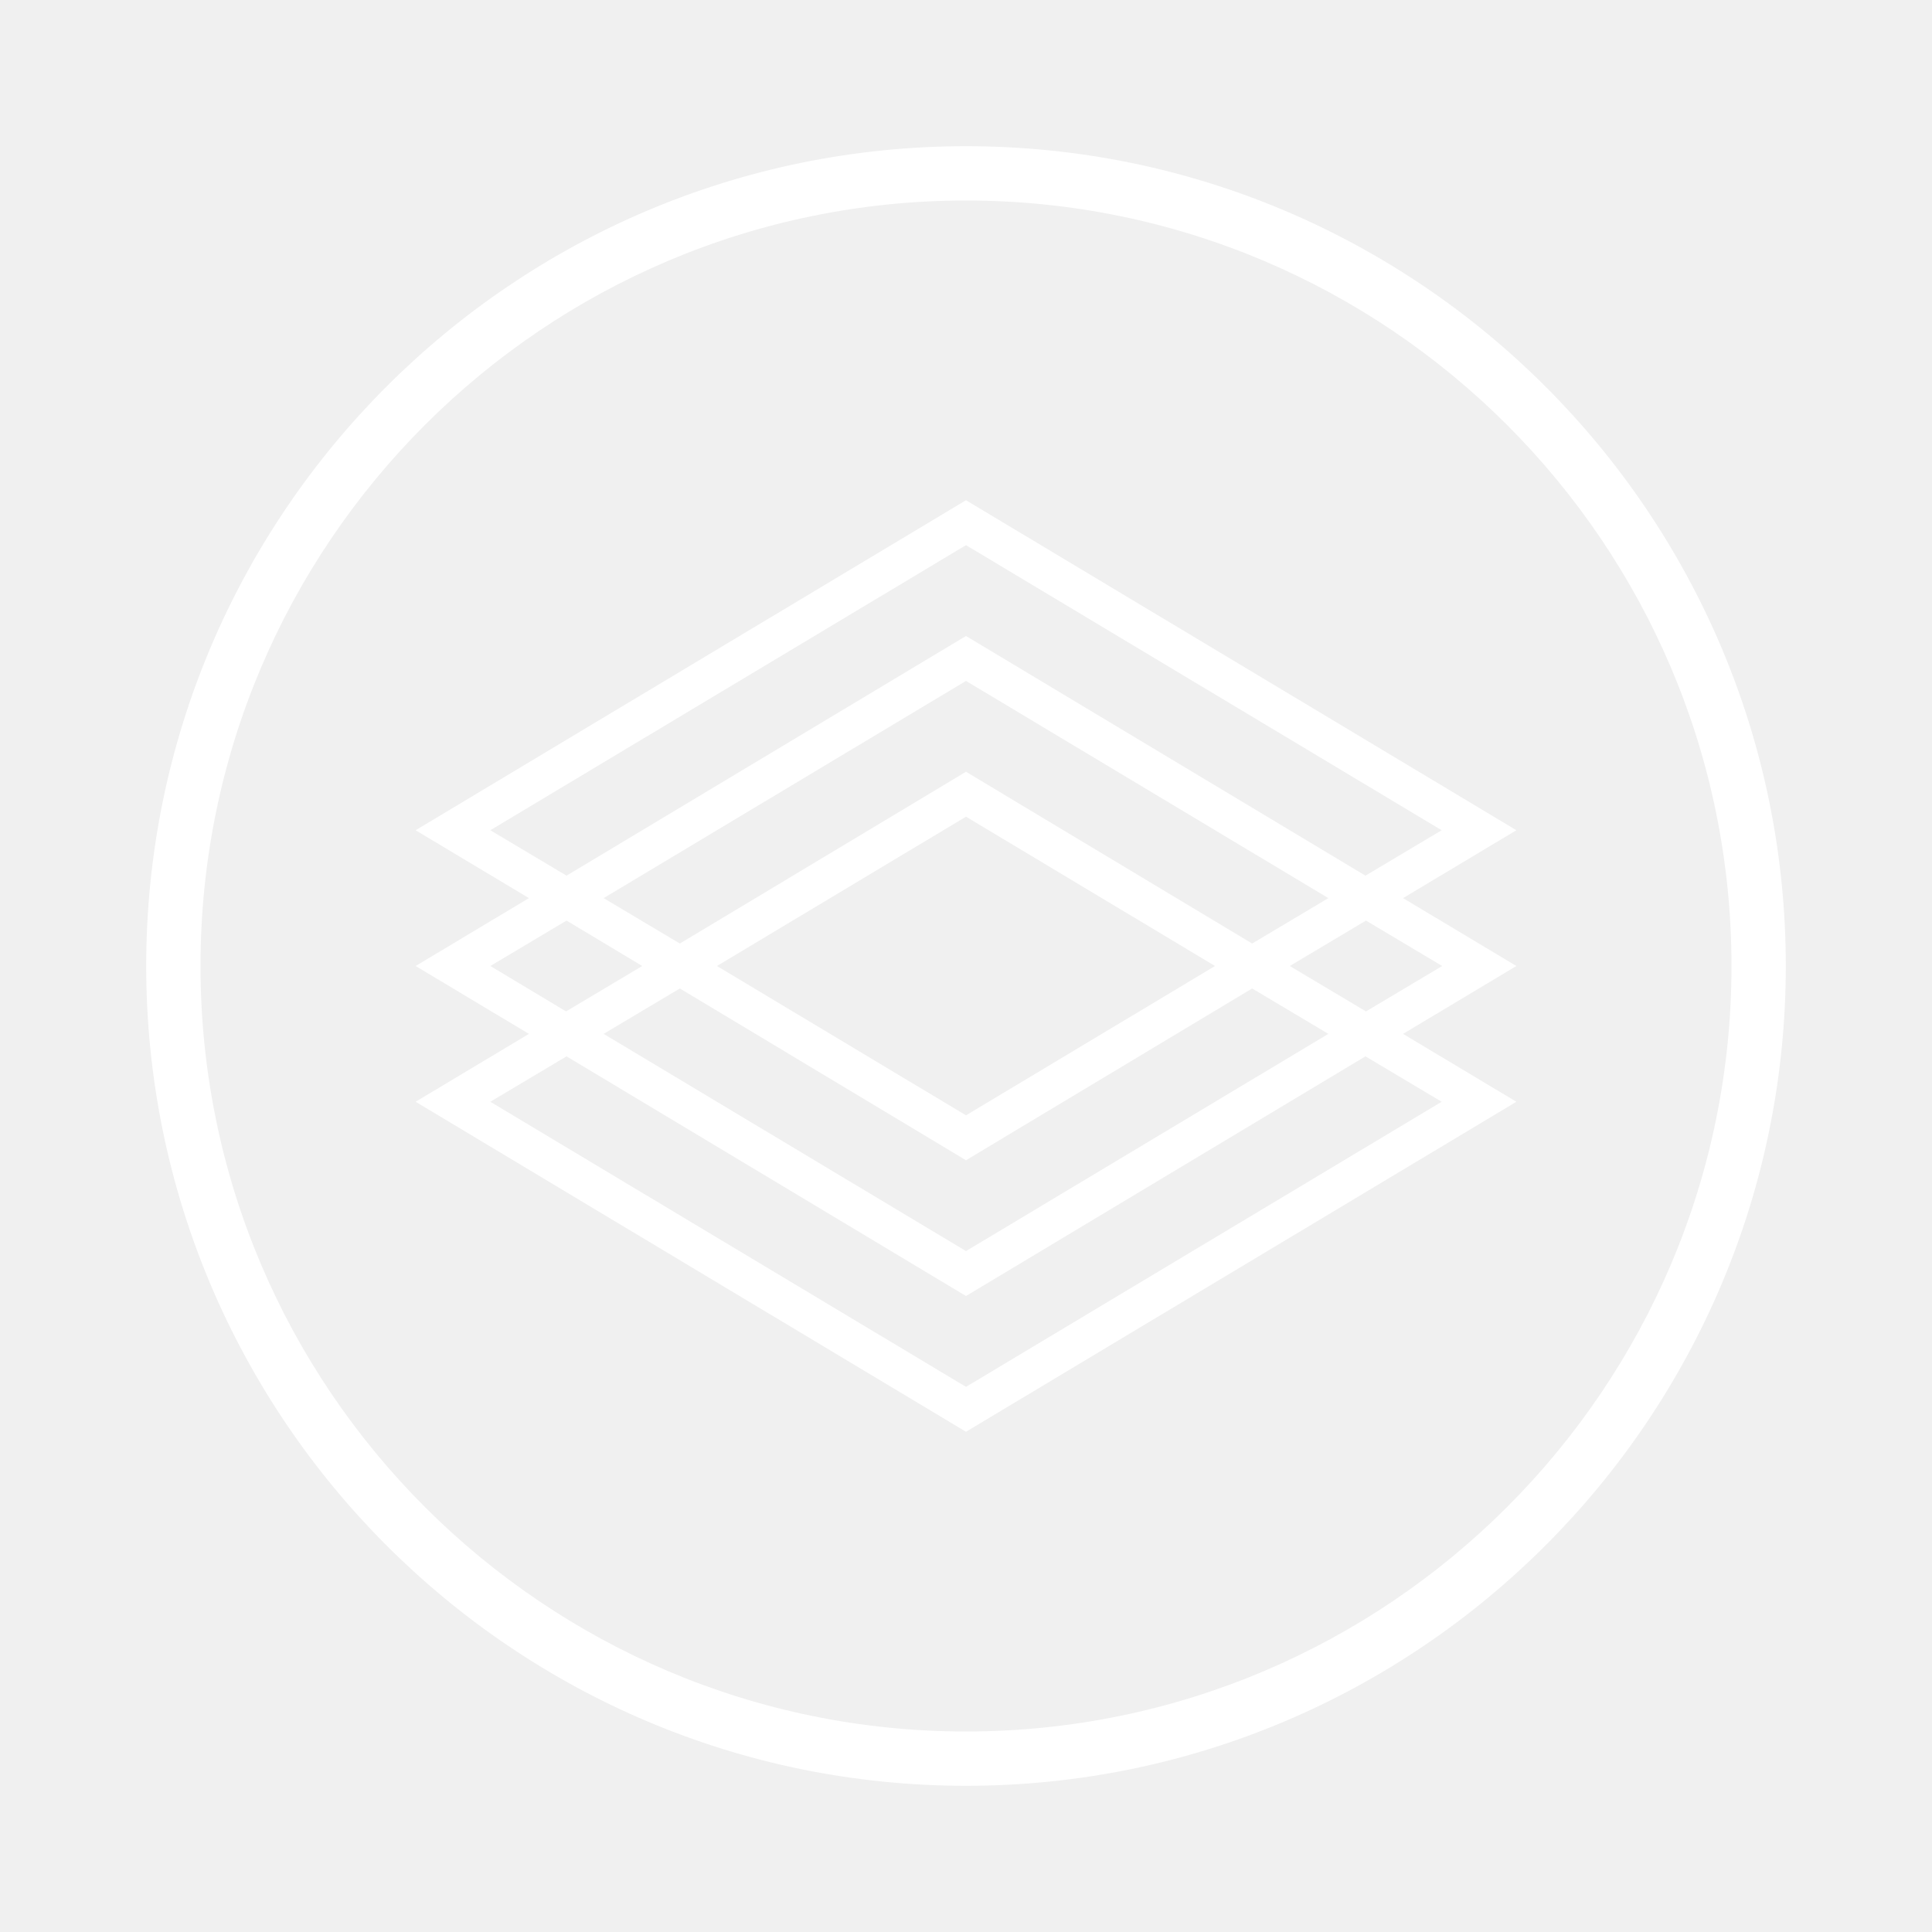
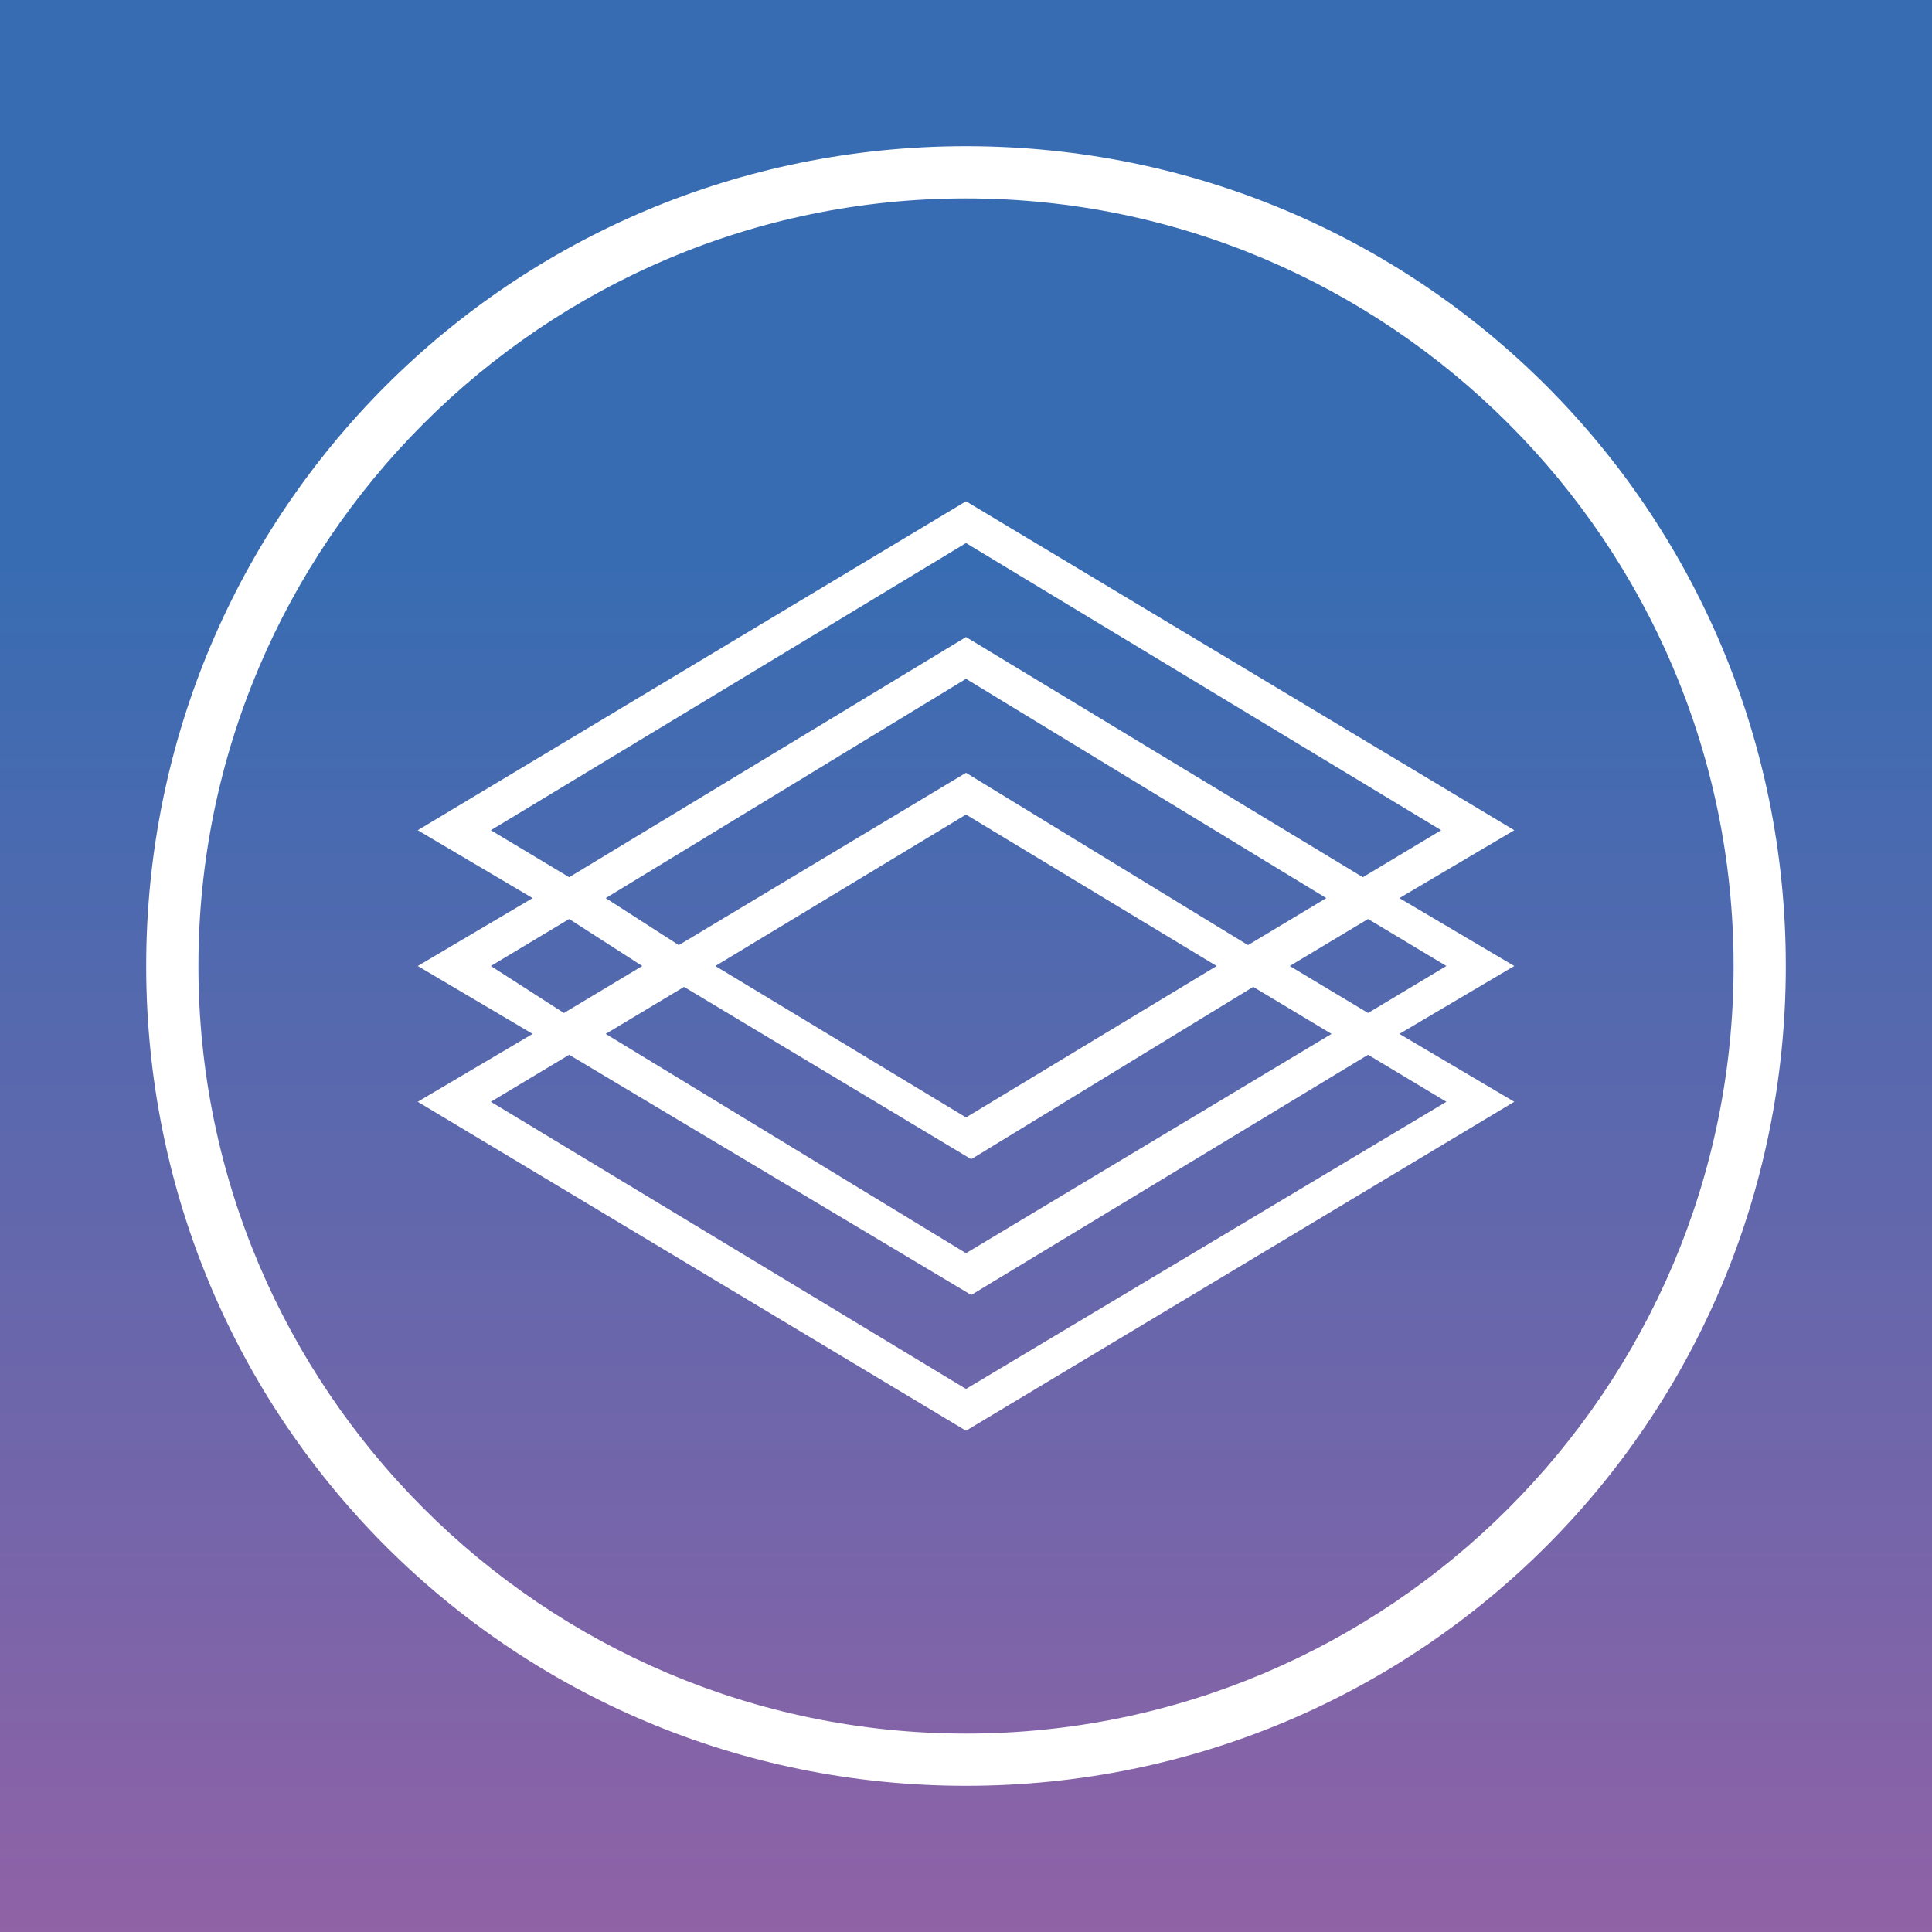
<svg xmlns="http://www.w3.org/2000/svg" width="370" height="370" viewBox="0 0 370 370">
  <style>.a{fill:#FFF;}</style>
-   <linearGradient gradientUnits="userSpaceOnUse" x1="-12.8" y1="372.5" x2="-11.7" y2="372.5" gradientTransform="matrix(0 -314.0533 -314.0533 0 117158.469 -3661.584)">
+   <linearGradient id="background_2_" gradientUnits="userSpaceOnUse" x1="-13" y1="372" x2="-12" y2="372" gradientTransform="matrix(0 -314.0533 -314.0533 0 117159.195 -3661.083)">
    <stop offset="0" stop-color="#A160A4" />
    <stop offset="1" stop-color="#386CB2" />
  </linearGradient>
-   <rect width="370" height="370" fill="url(#background_2_)" />
-   <path d="M38.4 185c0-80.9 65.8-146.6 146.6-146.6S331.6 104.1 331.6 185c0 80.9-65.8 146.6-146.6 146.6S38.4 265.9 38.4 185M28 185c0 86.6 70.4 157 157 157 86.6 0 157-70.4 157-157S271.6 28 185 28C98.4 28 28 98.4 28 185" class="a" />
-   <path d="M261.5 202.3l14.6 8.7L185 265.6 93.9 211l14.6-8.7 76.5 45.9L261.5 202.3zM239.8 189.3l14.6 8.7L185 239.6 115.6 198l14.6-8.7 54.8 32.9L239.8 189.3zM93.9 185l14.6-8.7L123 185l-14.6 8.7L93.9 185zM247 185l14.6-8.7 14.6 8.7 -14.6 8.7L247 185zM137.3 185l47.7-28.6 47.7 28.6L185 213.6 137.3 185zM115.6 172l69.4-41.6 69.4 41.6 -14.6 8.7L185 147.8l-54.8 32.9L115.6 172zM93.9 159l91.1-54.6 91.1 54.6 -14.6 8.7L185 121.8l-76.5 45.9L93.9 159zM79.6 159l21.7 13 -21.7 13 21.7 13 -21.7 13L185 274.2 290.4 211l-21.7-13 21.7-13 -21.7-13 21.7-13L185 95.8 79.6 159z" class="a" />
+   <rect id="background_1_" width="370" height="370" fill="url(#background_2_)" />
+   <path id="ring_1_" d="M38 185c0-81 66-147 147-147S332 104 332 185c0 81-66 147-147 147S38 266 38 185M28 185c0 87 70 157 157 157 87 0 157-70 157-157S272 28 185 28C98 28 28 98 28 185" class="a" />
+   <path id="inner_1_" d="M262 202l15 9L185 266 94 211l15-9 77 46L262 202zM240 189l15 9L185 240 116 198l15-9 55 33L240 189zM94 185l15-9L123 185l-15 9L94 185zM247 185l15-9 15 9 -15 9L247 185zM137 185l48-29 48 29L185 214 137 185zM116 172l69-42 69 42 -15 9L185 148l-55 33L116 172zM94 159l91-55 91 55 -15 9L185 122l-76 46L94 159zM80 159l22 13 -22 13 22 13 -22 13L185 274 290 211l-22-13 22-13 -22-13 22-13L185 96 80 159z" class="a" />
</svg>
